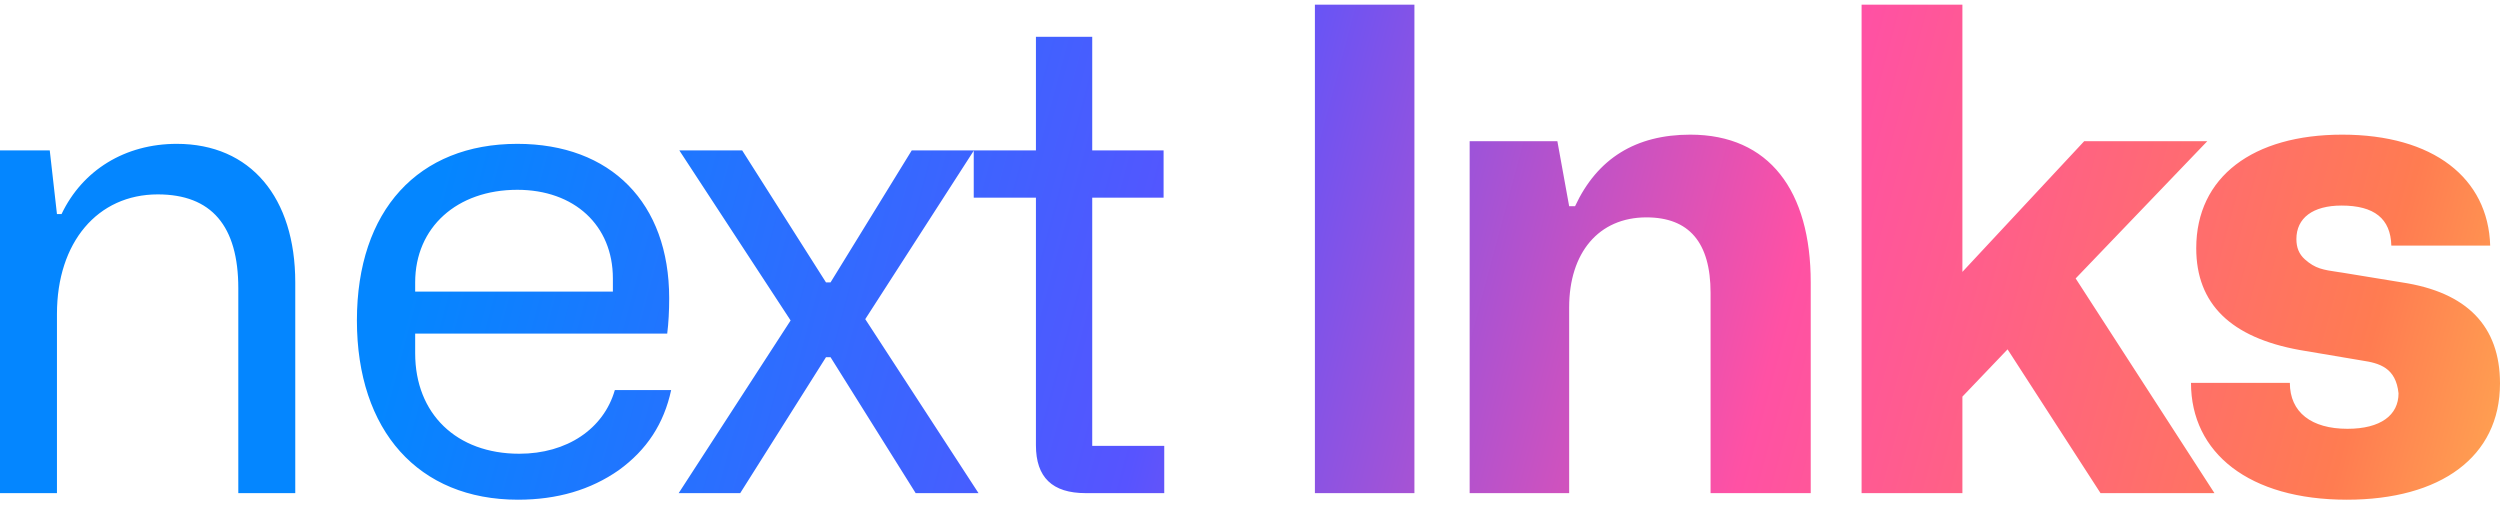
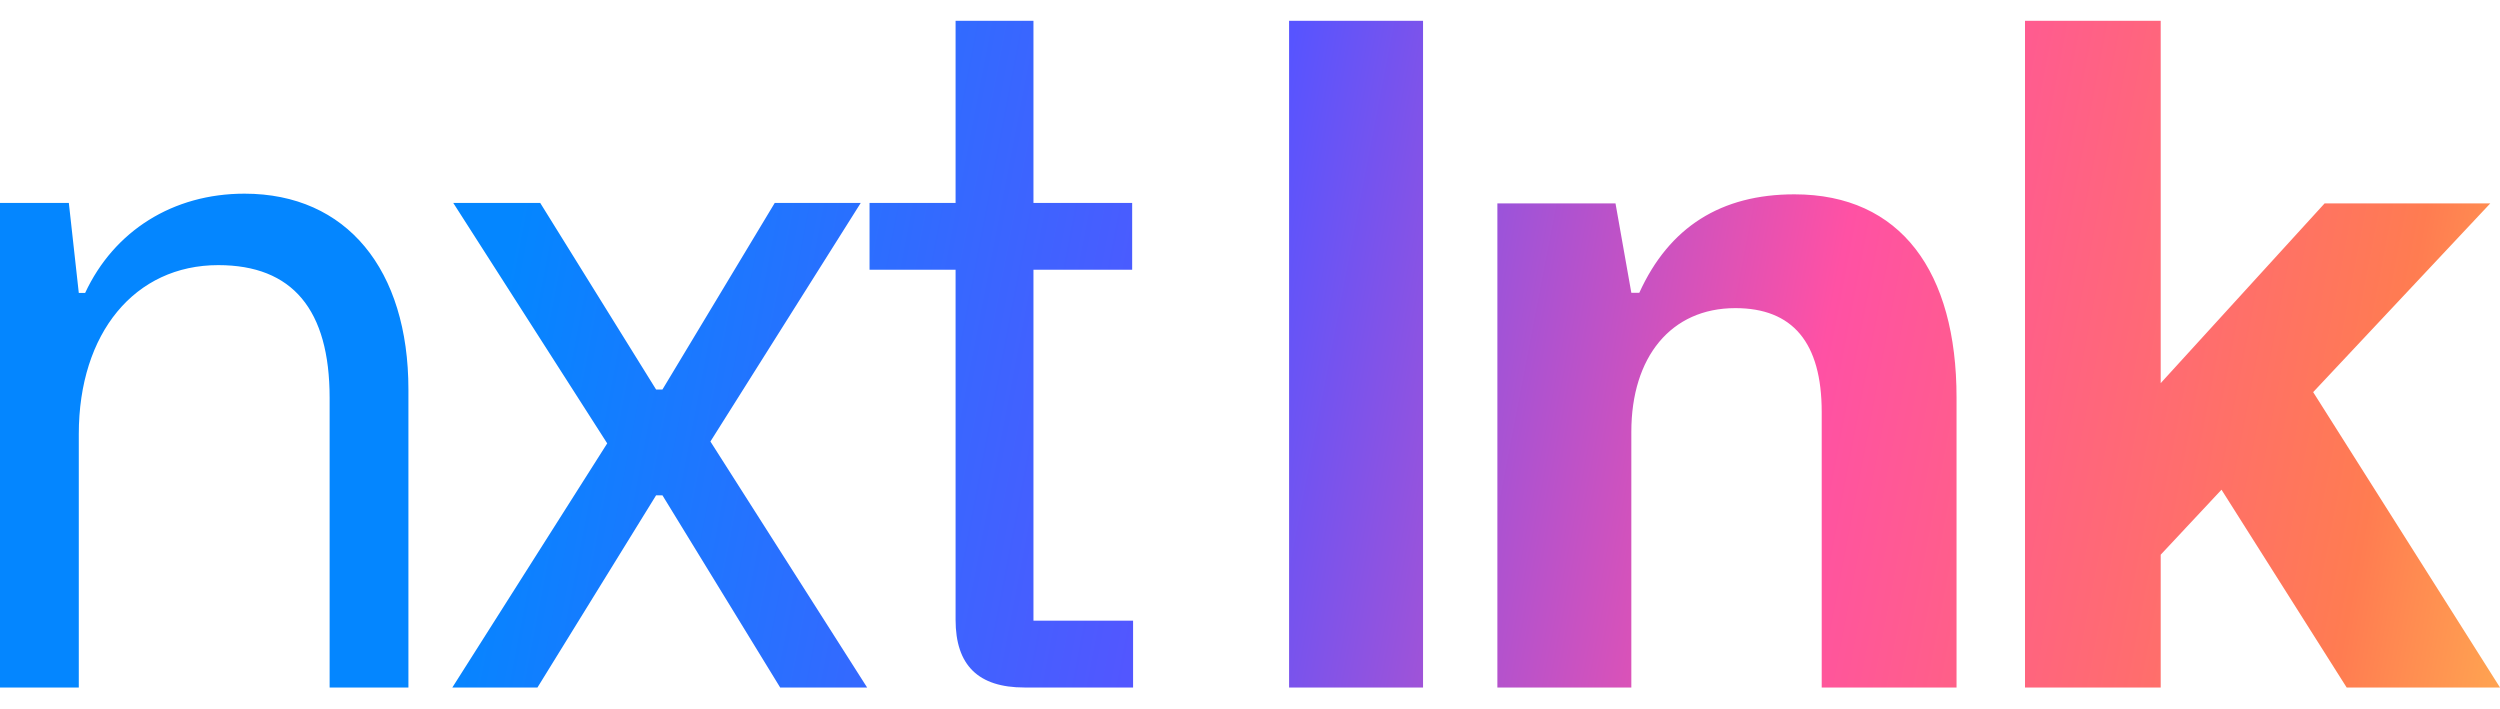
- <svg xmlns="http://www.w3.org/2000/svg" width="202" height="41" viewBox="0 0 202 41" fill="none">
-   <path fill-rule="evenodd" clip-rule="evenodd" d="M114.285 0.376V39.846H106.244V0.376H114.285ZM126.788 24.832V39.846H118.748V11.411H125.836L126.788 16.663H127.264C129.063 12.79 132.184 10.88 136.574 10.88C142.975 10.88 146.307 15.442 146.307 22.816V39.846H138.214V23.665C138.214 19.58 136.468 17.564 133.03 17.564C129.168 17.564 126.788 20.429 126.788 24.832ZM178.928 39.846L167.713 22.498L178.346 11.411H168.401L158.562 21.968V0.376H150.416V39.846H158.562V32.047L162.212 28.227L169.723 39.846H178.928ZM189.622 40.376C181.74 40.376 177.032 36.609 177.032 30.933H185.02C185.02 33.32 186.766 34.647 189.675 34.647C192.373 34.647 193.801 33.532 193.801 31.782C193.589 29.713 192.267 29.341 190.839 29.129L185.813 28.28C180.259 27.273 177.456 24.567 177.456 20.058C177.456 14.275 182.058 10.88 189.252 10.88C196.604 10.88 201.048 14.381 201.207 19.846H193.219C193.166 17.67 191.844 16.609 189.199 16.609C186.871 16.609 185.549 17.617 185.549 19.315C185.549 20.005 185.76 20.535 186.237 20.959C187.084 21.71 187.697 21.8 188.962 21.986L189.199 22.02L194.065 22.816C199.355 23.612 202 26.371 202 30.986C202 36.928 197.186 40.376 189.622 40.376ZM94.018 15.973H88.252V36.026H94.071V39.845H87.724C85.026 39.845 83.703 38.572 83.703 35.973V15.973H78.678V12.178L69.913 25.787L79.064 39.845H73.986L67.109 28.864H66.739L59.809 39.845H54.837L63.882 25.893L54.89 12.153H59.968L66.739 22.816H67.109L73.668 12.153H78.678H78.694H83.703V2.975H88.252V12.153H94.018V15.973ZM4.602 25.363V39.845H0V12.153H4.02L4.602 17.299H4.972C6.665 13.745 10.103 11.623 14.282 11.623C20.26 11.623 23.857 15.973 23.857 22.816V39.845H19.255V23.294C19.255 18.254 17.086 15.707 12.748 15.707C7.882 15.707 4.602 19.58 4.602 25.363ZM28.838 25.893C28.838 16.981 33.81 11.623 41.798 11.623C49.362 11.623 54.07 16.397 54.07 24.09C54.07 25.151 54.017 26.105 53.911 26.954H33.546V28.546C33.546 33.426 36.878 36.662 41.956 36.662C45.818 36.662 48.78 34.647 49.679 31.517H54.229C53.647 34.222 52.271 36.344 49.997 37.989C47.722 39.58 45.025 40.376 41.851 40.376C33.81 40.376 28.838 34.806 28.838 25.893ZM41.798 15.336C36.931 15.336 33.546 18.36 33.546 22.816V23.559H49.521V22.498C49.521 18.201 46.4 15.336 41.798 15.336Z" fill="url(#paint0_linear_1_300)" />
+ <svg xmlns="http://www.w3.org/2000/svg" width="60" height="17" viewBox="0 0 60 17" fill="none">
+   <path fill-rule="evenodd" clip-rule="evenodd" d="M27.172 6.474H24.803V14.896H27.194V16.5H24.586C23.477 16.5 22.934 15.965 22.934 14.874V6.474H20.869V4.87H22.934V0.5H24.803V4.87H27.172V6.474ZM1.891 16.5V10.418C1.891 7.989 3.238 6.363 5.238 6.363C7.02 6.363 7.911 7.432 7.911 9.549V16.5H9.802V9.348C9.802 6.474 8.324 4.648 5.868 4.648C4.151 4.648 2.738 5.539 2.043 7.031H1.891L1.652 4.87H0V16.5H1.891ZM12.899 16.5L15.746 11.888H15.899L18.724 16.5H20.811L17.05 10.596L20.658 4.87H18.594L15.899 9.348H15.746L12.965 4.87H10.878L14.573 10.641L10.856 16.5H12.899ZM34.153 16.5V0.5H30.938V16.5H34.153ZM39.152 16.5V10.365C39.152 8.566 40.104 7.395 41.648 7.395C43.023 7.395 43.721 8.219 43.721 9.888V16.5H46.957V9.542C46.957 6.528 45.624 4.664 43.065 4.664C41.31 4.664 40.062 5.444 39.343 7.027H39.152L38.772 4.881H35.937V16.5H39.152ZM55.516 9.411L60 16.5H56.32L53.316 11.753L51.857 13.313V16.5H48.6V0.5H51.857V9.195L55.791 4.881H59.767L55.516 9.411Z" fill="url(#paint0_linear_37_77)" />
  <defs>
-     <linearGradient id="paint0_linear_1_300" x1="19.5" y1="-2" x2="204.039" y2="47.414" gradientUnits="userSpaceOnUse">
+     <linearGradient id="paint0_linear_37_77" x1="7.612" y1="-0.45" x2="62.362" y2="10.071" gradientUnits="userSpaceOnUse">
      <stop offset="0.104" stop-color="#0486FF" />
      <stop offset="0.417" stop-color="#5754FF" />
      <stop offset="0.667" stop-color="#FF51A4" />
      <stop offset="0.91" stop-color="#FF7C51" />
      <stop offset="1" stop-color="#FFAF51" />
    </linearGradient>
  </defs>
</svg>
